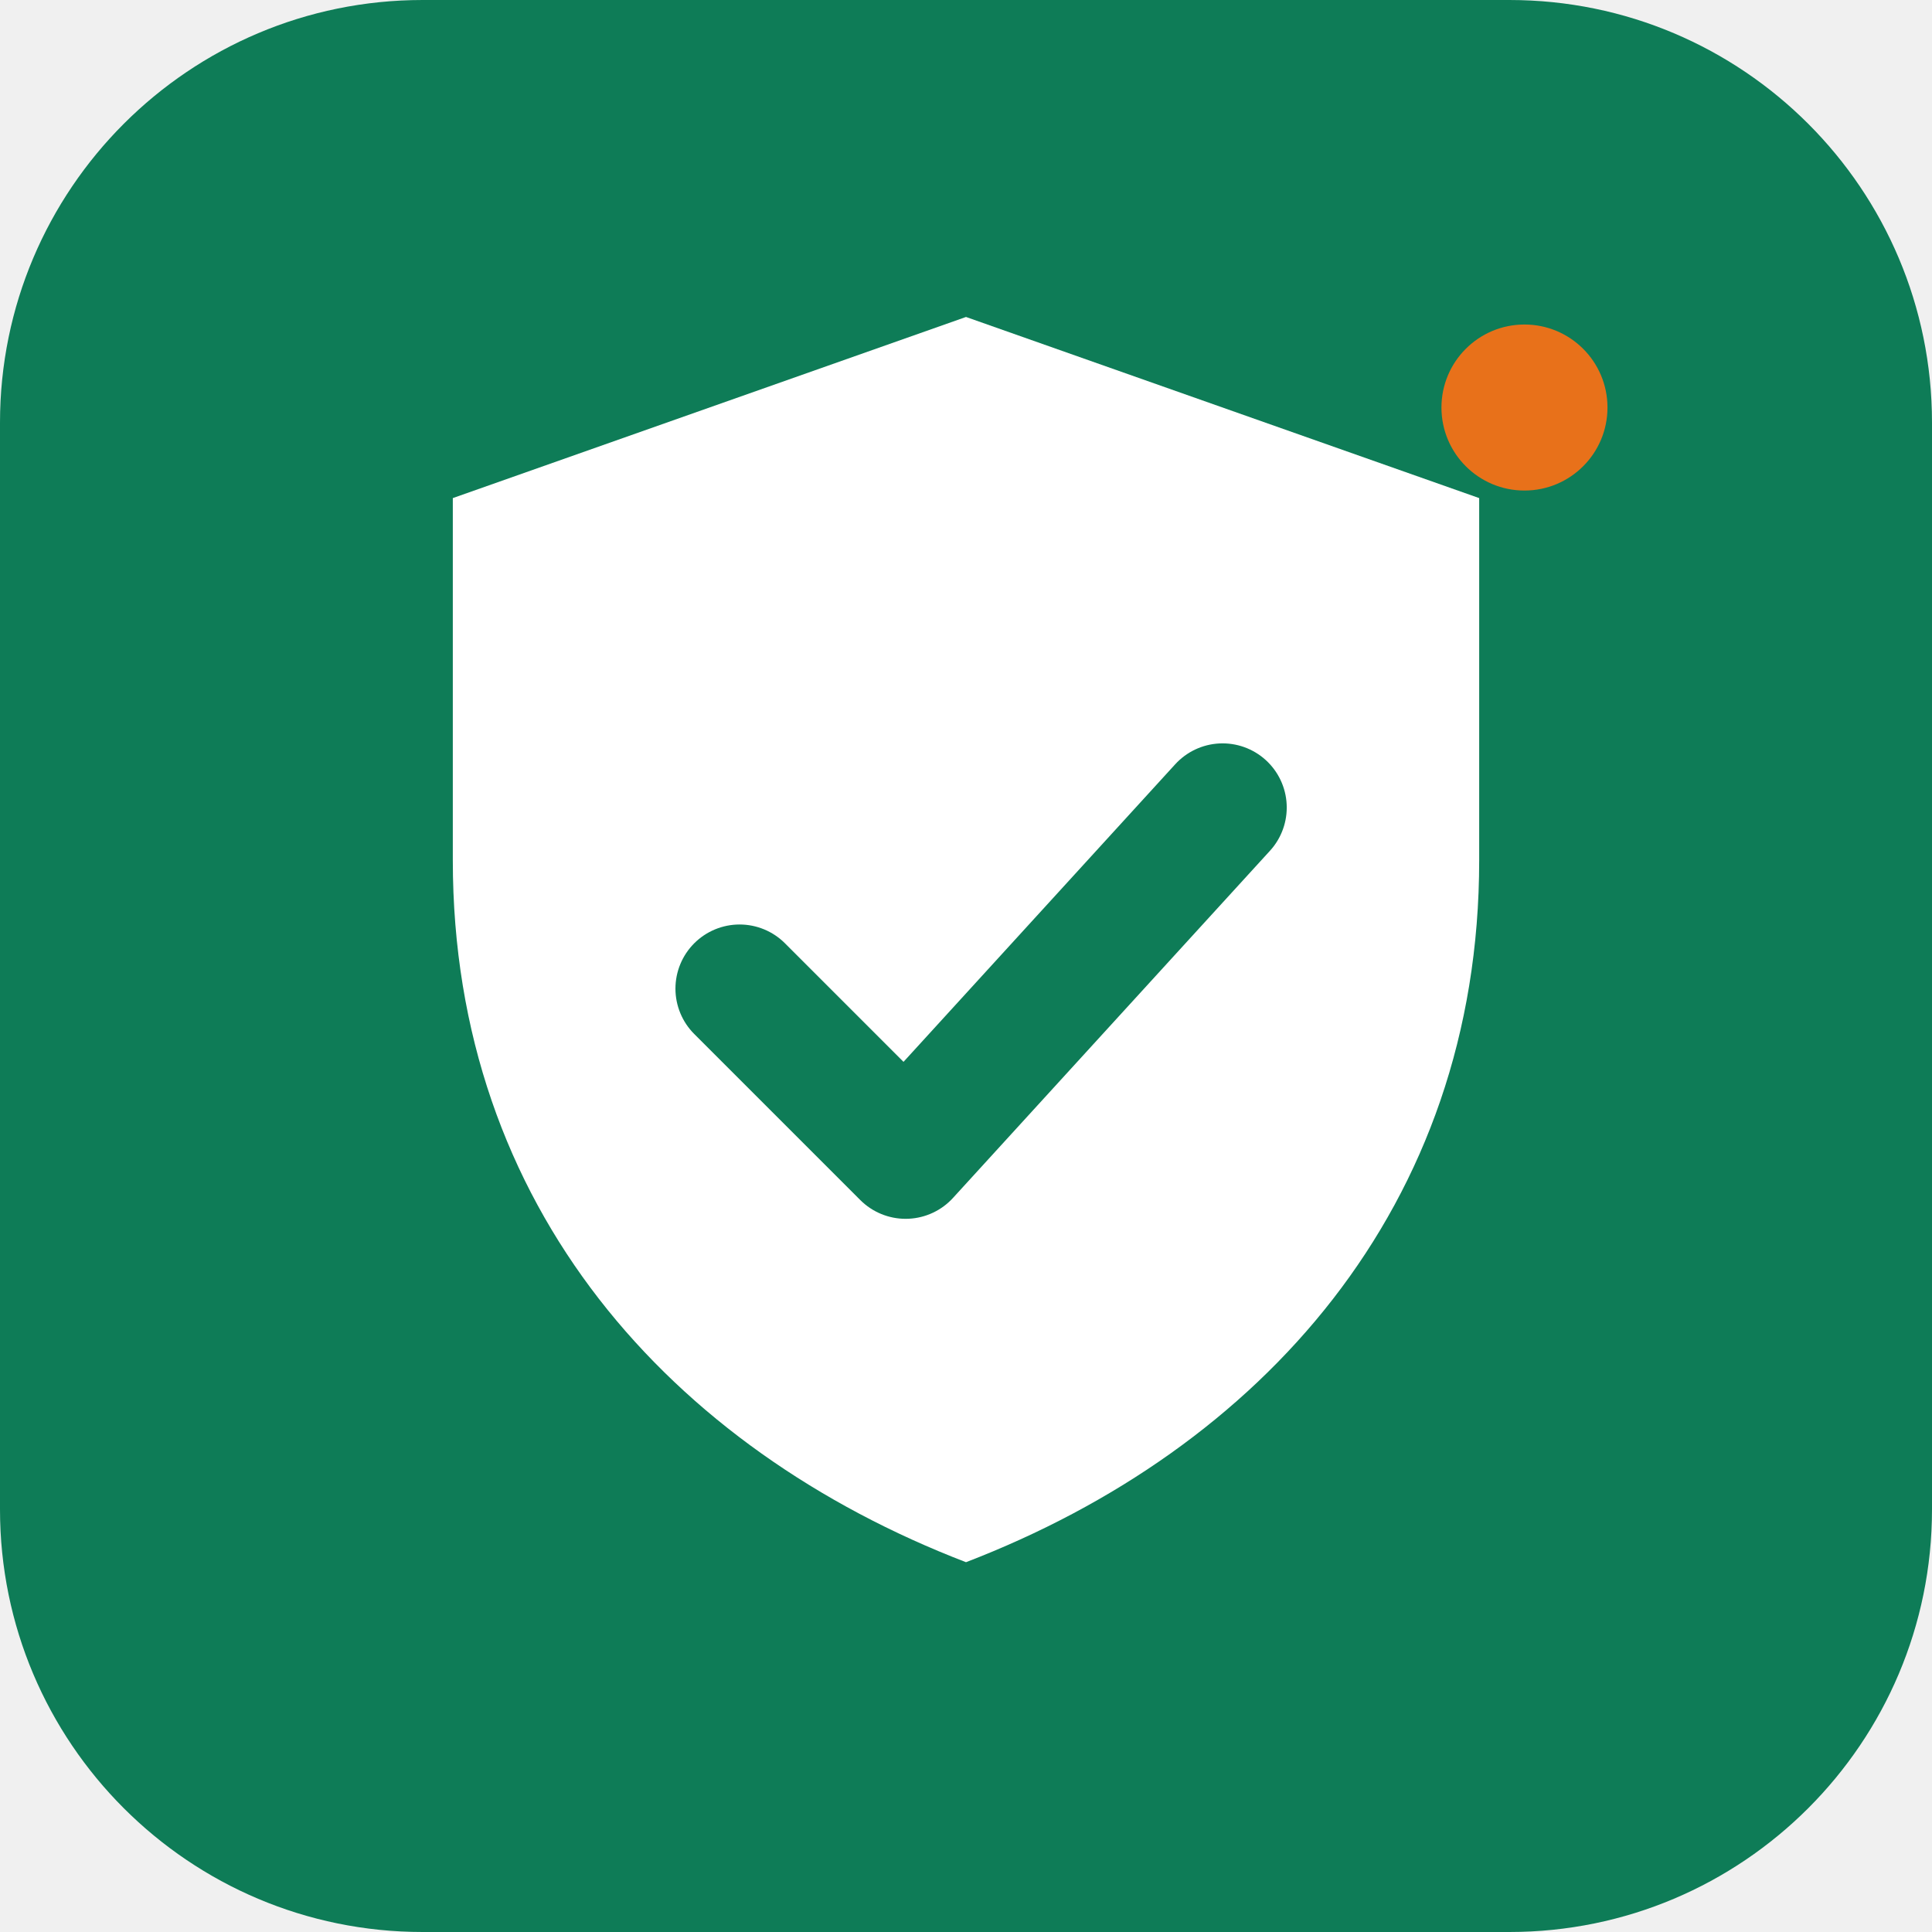
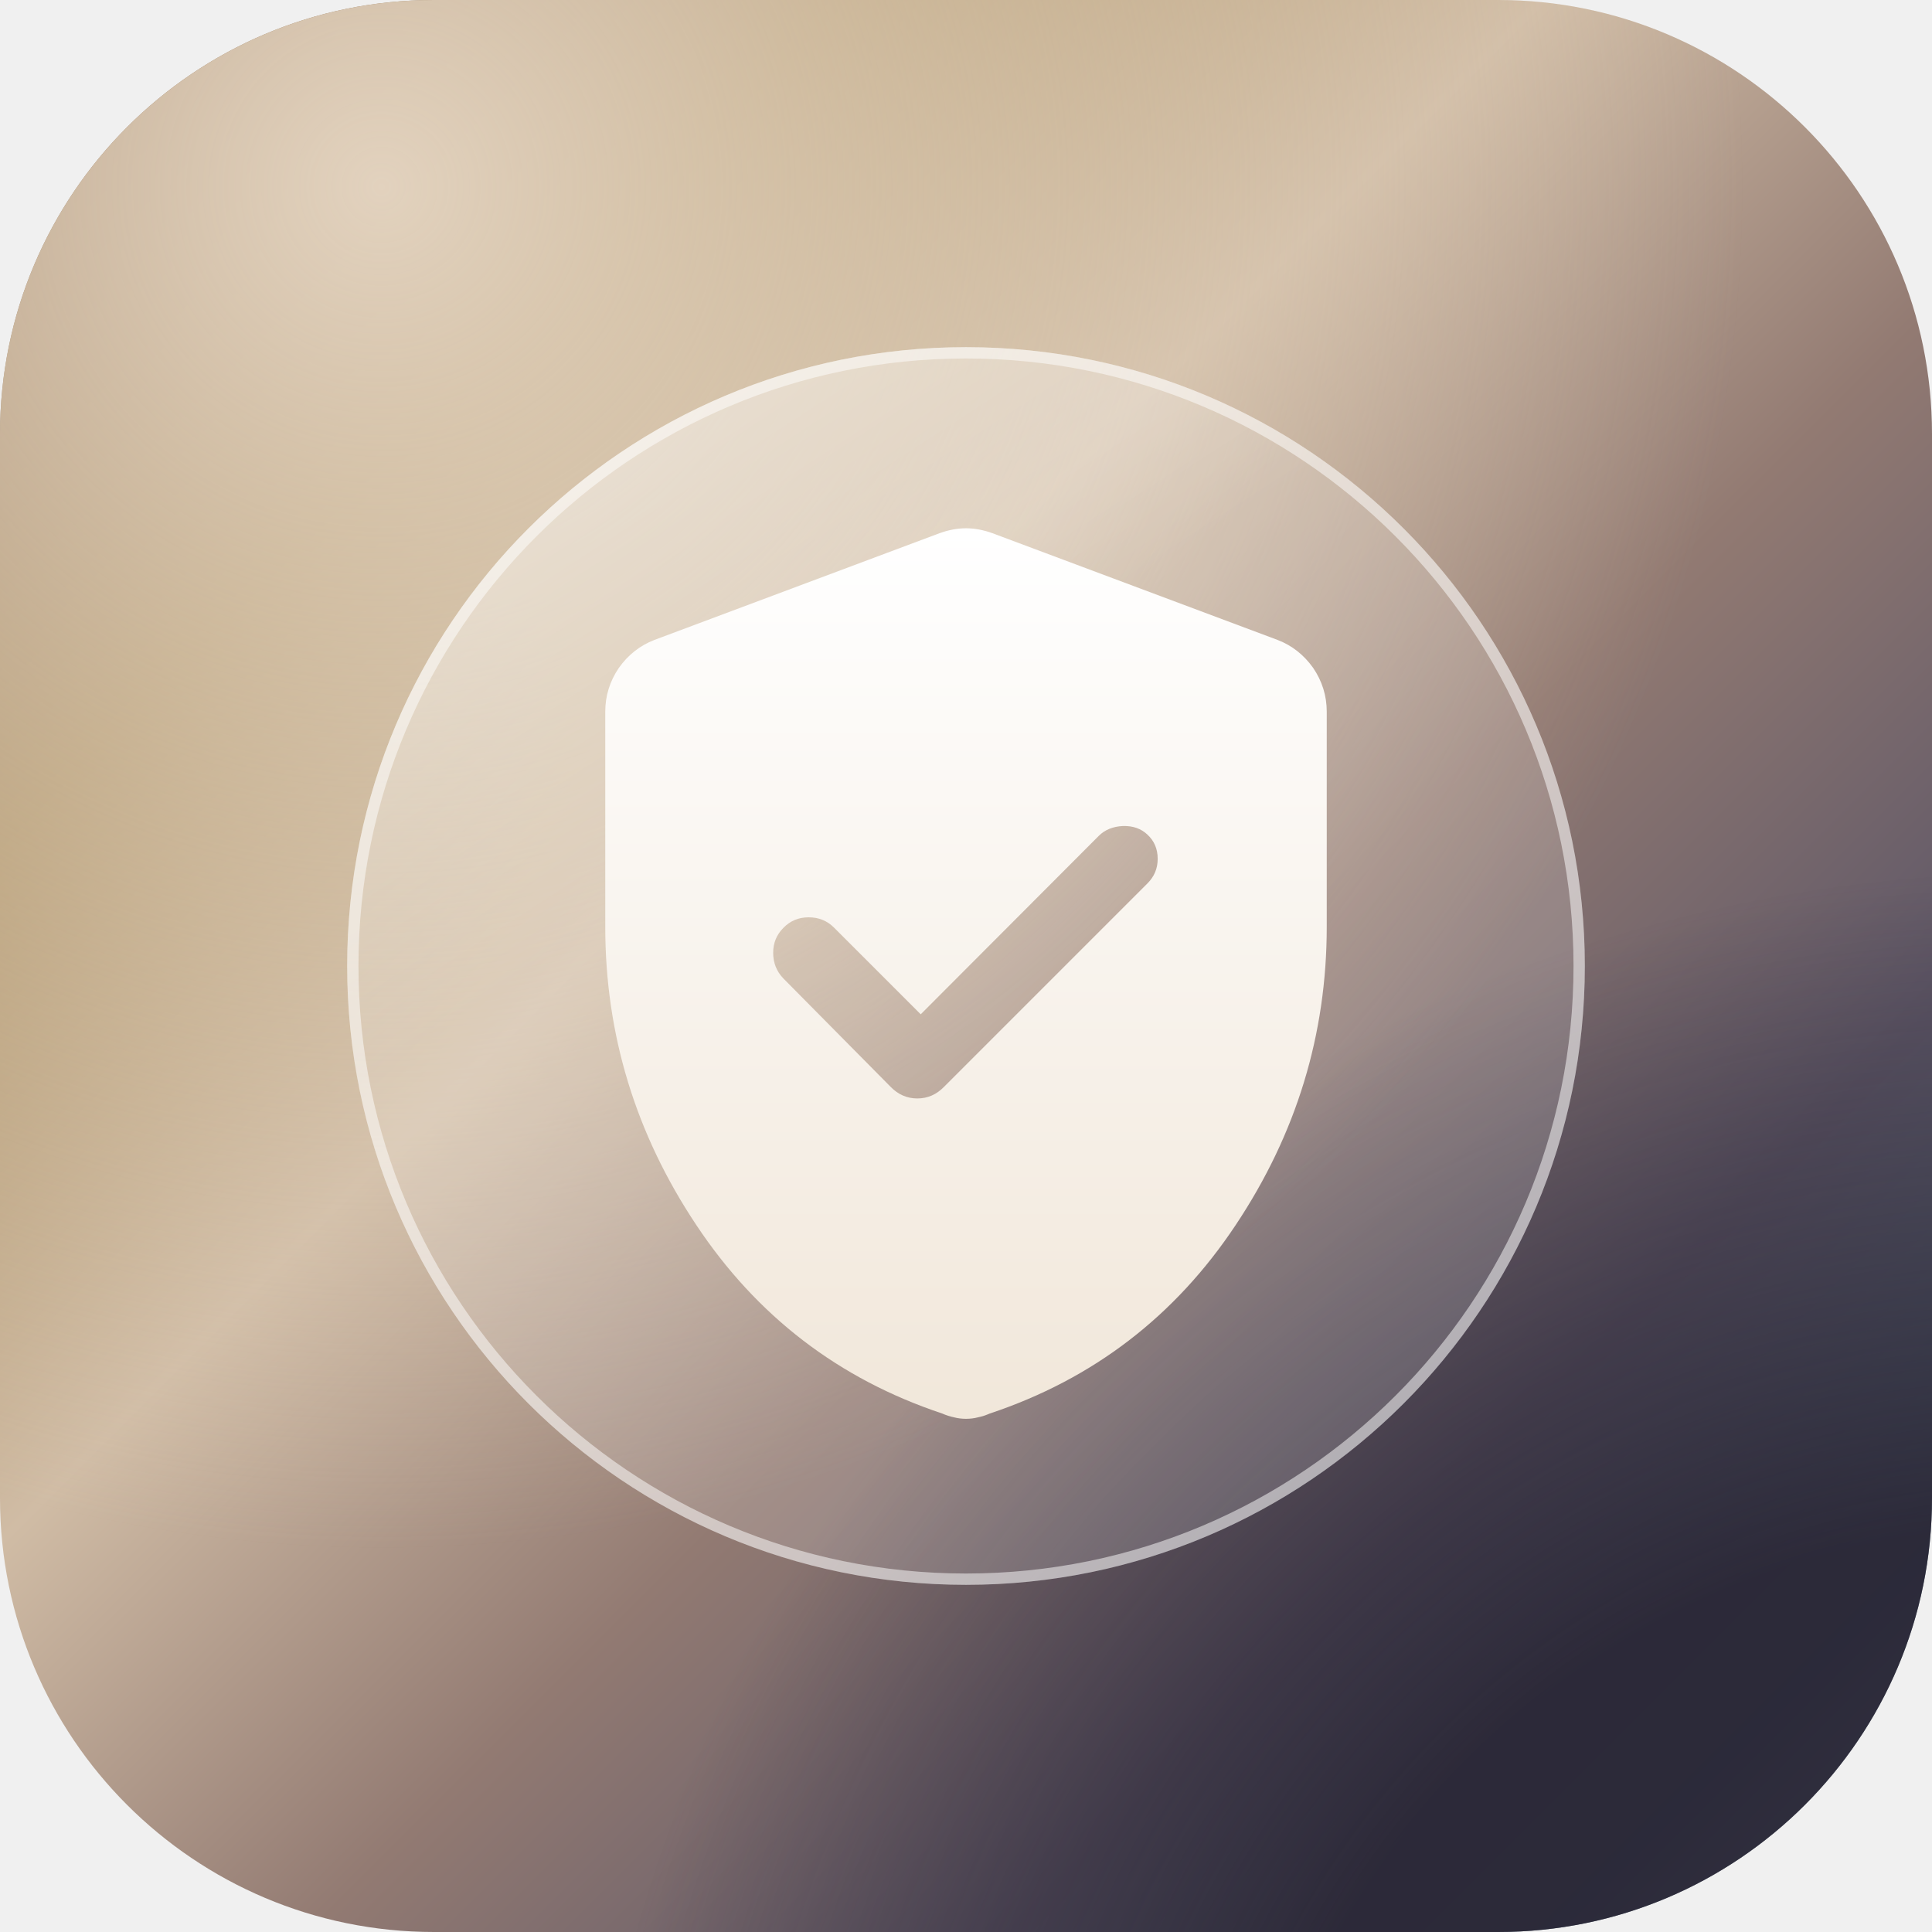
<svg xmlns="http://www.w3.org/2000/svg" viewBox="0 0 512 512">
-   <rect width="512" height="512" rx="112" fill="#0e7c57" />
-   <path d="M256 84 120 132v96c0 92 58 156 136 186 78-30 136-94 136-186v-96L256 84Z" fill="#fff" />
-   <path d="M196 262l44 44 84-92" fill="none" stroke="#0e7c57" stroke-width="34" stroke-linecap="round" stroke-linejoin="round" />
-   <circle cx="404" cy="108" r="22" fill="#e8711a" />
+   <defs>
+     <linearGradient id="silk" x1="0" y1="0" x2="1" y2="1">
+       <stop offset="0" stop-color="#7E5D45" />
+       <stop offset=".22" stop-color="#A98D5F" />
+       <stop offset=".4" stop-color="#D0BCA5" />
+       <stop offset=".58" stop-color="#927A72" />
+       <stop offset=".76" stop-color="#5E5767" />
+       <stop offset=".9" stop-color="#536576" />
+       <stop offset="1" stop-color="#9BA5AD" />
+     </linearGradient>
+     <radialGradient id="glow" cx=".2" cy=".1" r=".7">
+       <stop offset="0" stop-color="#E2D2BE" />
+       <stop offset="1" stop-color="#E2D2BE" stop-opacity="0" />
+     </radialGradient>
+     <radialGradient id="dusk" cx="1.05" cy="1.2" r=".75">
+       <stop offset=".55" stop-color="#25202F" stop-opacity=".85" />
+       <stop offset="1" stop-color="#25202F" stop-opacity="0" />
+     </radialGradient>
+     <linearGradient id="sheen" x1="0" y1="0" x2=".55" y2=".85">
+       <stop offset="0" stop-color="#fff" stop-opacity=".55" />
+       <stop offset=".5" stop-color="#fff" stop-opacity="0" />
+     </linearGradient>
+     <linearGradient id="glyph" x1="0" y1="0" x2="0" y2="1">
+       <stop offset="0" stop-color="#FFFFFF" />
+       <stop offset="1" stop-color="#F1E7DA" />
+     </linearGradient>
+   </defs>
+   <rect width="512" height="512" rx="115" fill="url(#silk)" />
+   <rect width="512" height="512" rx="115" fill="url(#glow)" />
+   <rect width="512" height="512" rx="115" fill="url(#dusk)" />
+   <circle cx="256" cy="256" r="164" fill="#FFFFFF" fill-opacity=".16" />
+   <circle cx="256" cy="256" r="164" fill="url(#sheen)" />
+   <circle cx="256" cy="256" r="162.5" fill="none" stroke="#FFFFFF" stroke-opacity=".5" stroke-width="3" />
+   <path fill="url(#glyph)" d="M244 268.8 221 245.8Q218.3 243.1 214.3 243.1Q210.3 243.1 207.6 245.9Q204.9 248.6 204.9 252.5Q204.9 256.5 207.6 259.3L236 288Q239 291.1 243.1 291.1Q247.2 291.1 250.2 288L304.1 234.1Q306.8 231.4 306.8 227.6Q306.8 223.7 304.1 221.2Q301.6 218.8 297.6 218.9Q293.6 219.1 291.2 221.5ZM249.7 374.6Q208.6 360.9 184.5 324.6Q160.4 288.4 160.4 245.6L160.4 188.6Q160.4 182.3 164 177Q167.7 171.8 173.4 169.6L249 141.3Q252.6 140 256 140Q259.4 140 263 141.3L338.6 169.6Q344.3 171.8 348 177Q351.6 182.3 351.6 188.6L351.6 245.6Q351.6 288.4 327.5 324.6Q303.4 360.9 262.3 374.6Q260.7 375.3 259.2 375.6Q257.7 376 256 376Q254.3 376 252.8 375.6Q251.3 375.3 249.7 374.6Z" />
</svg>
